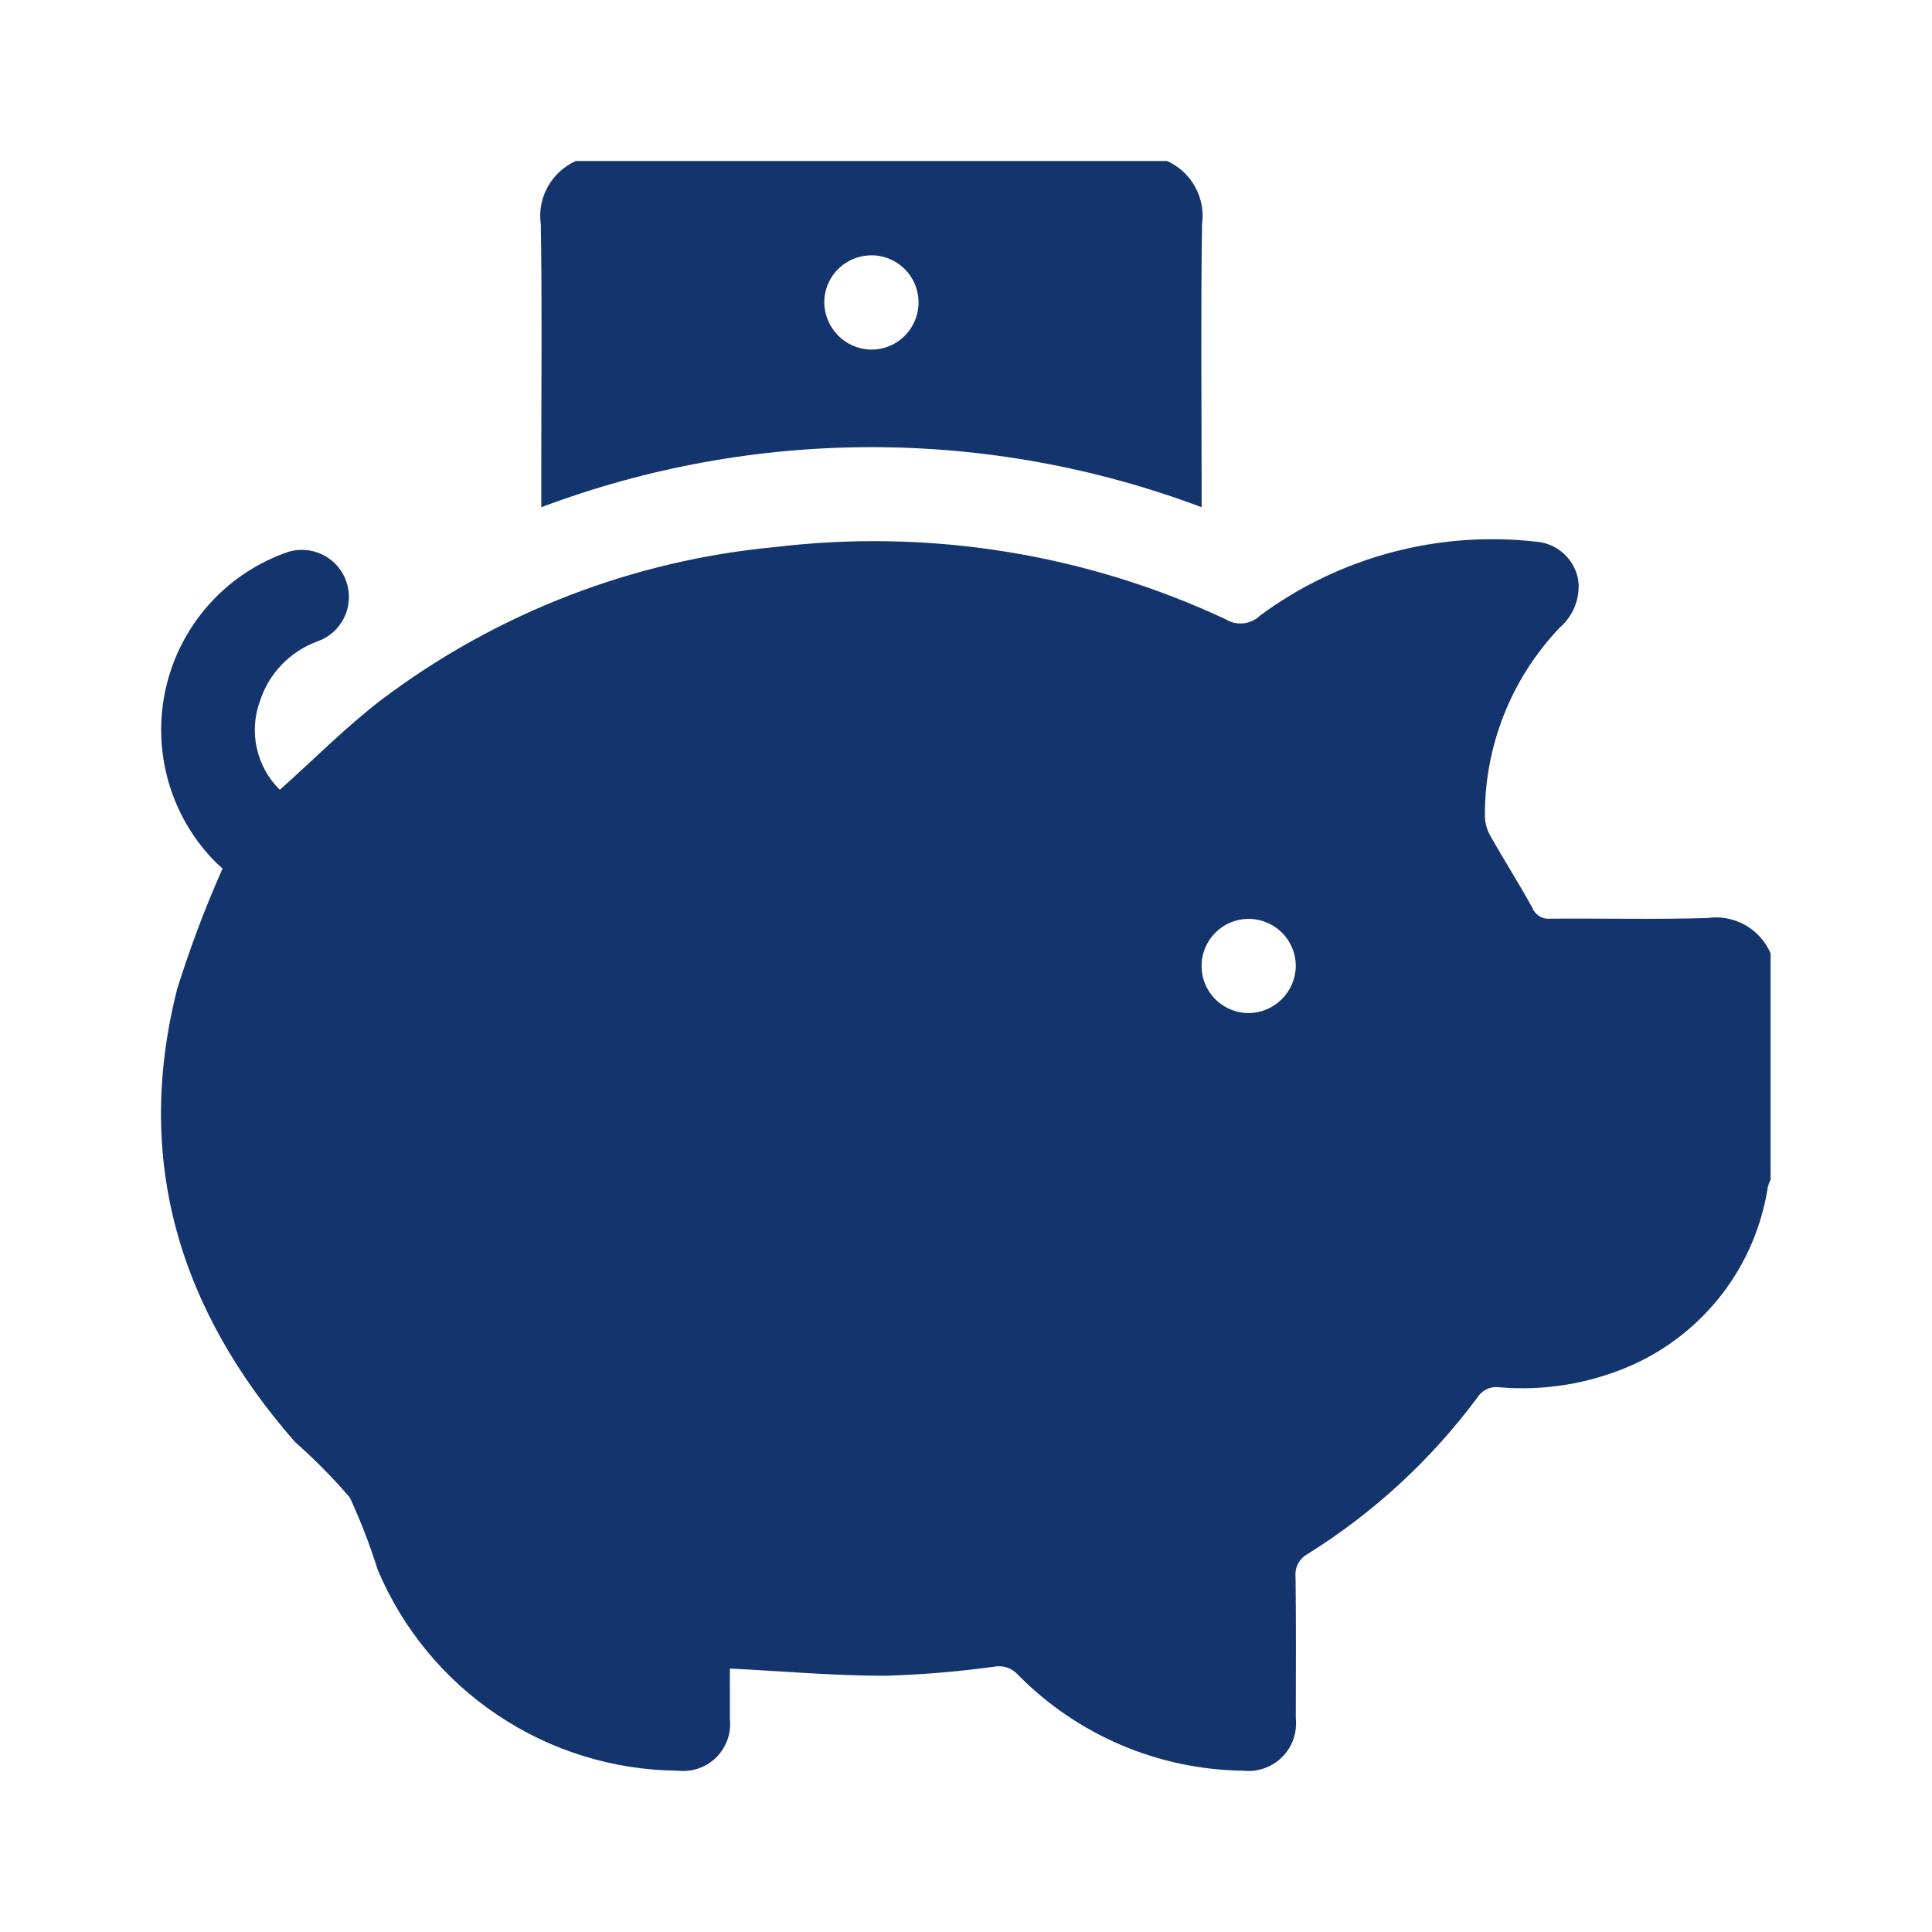
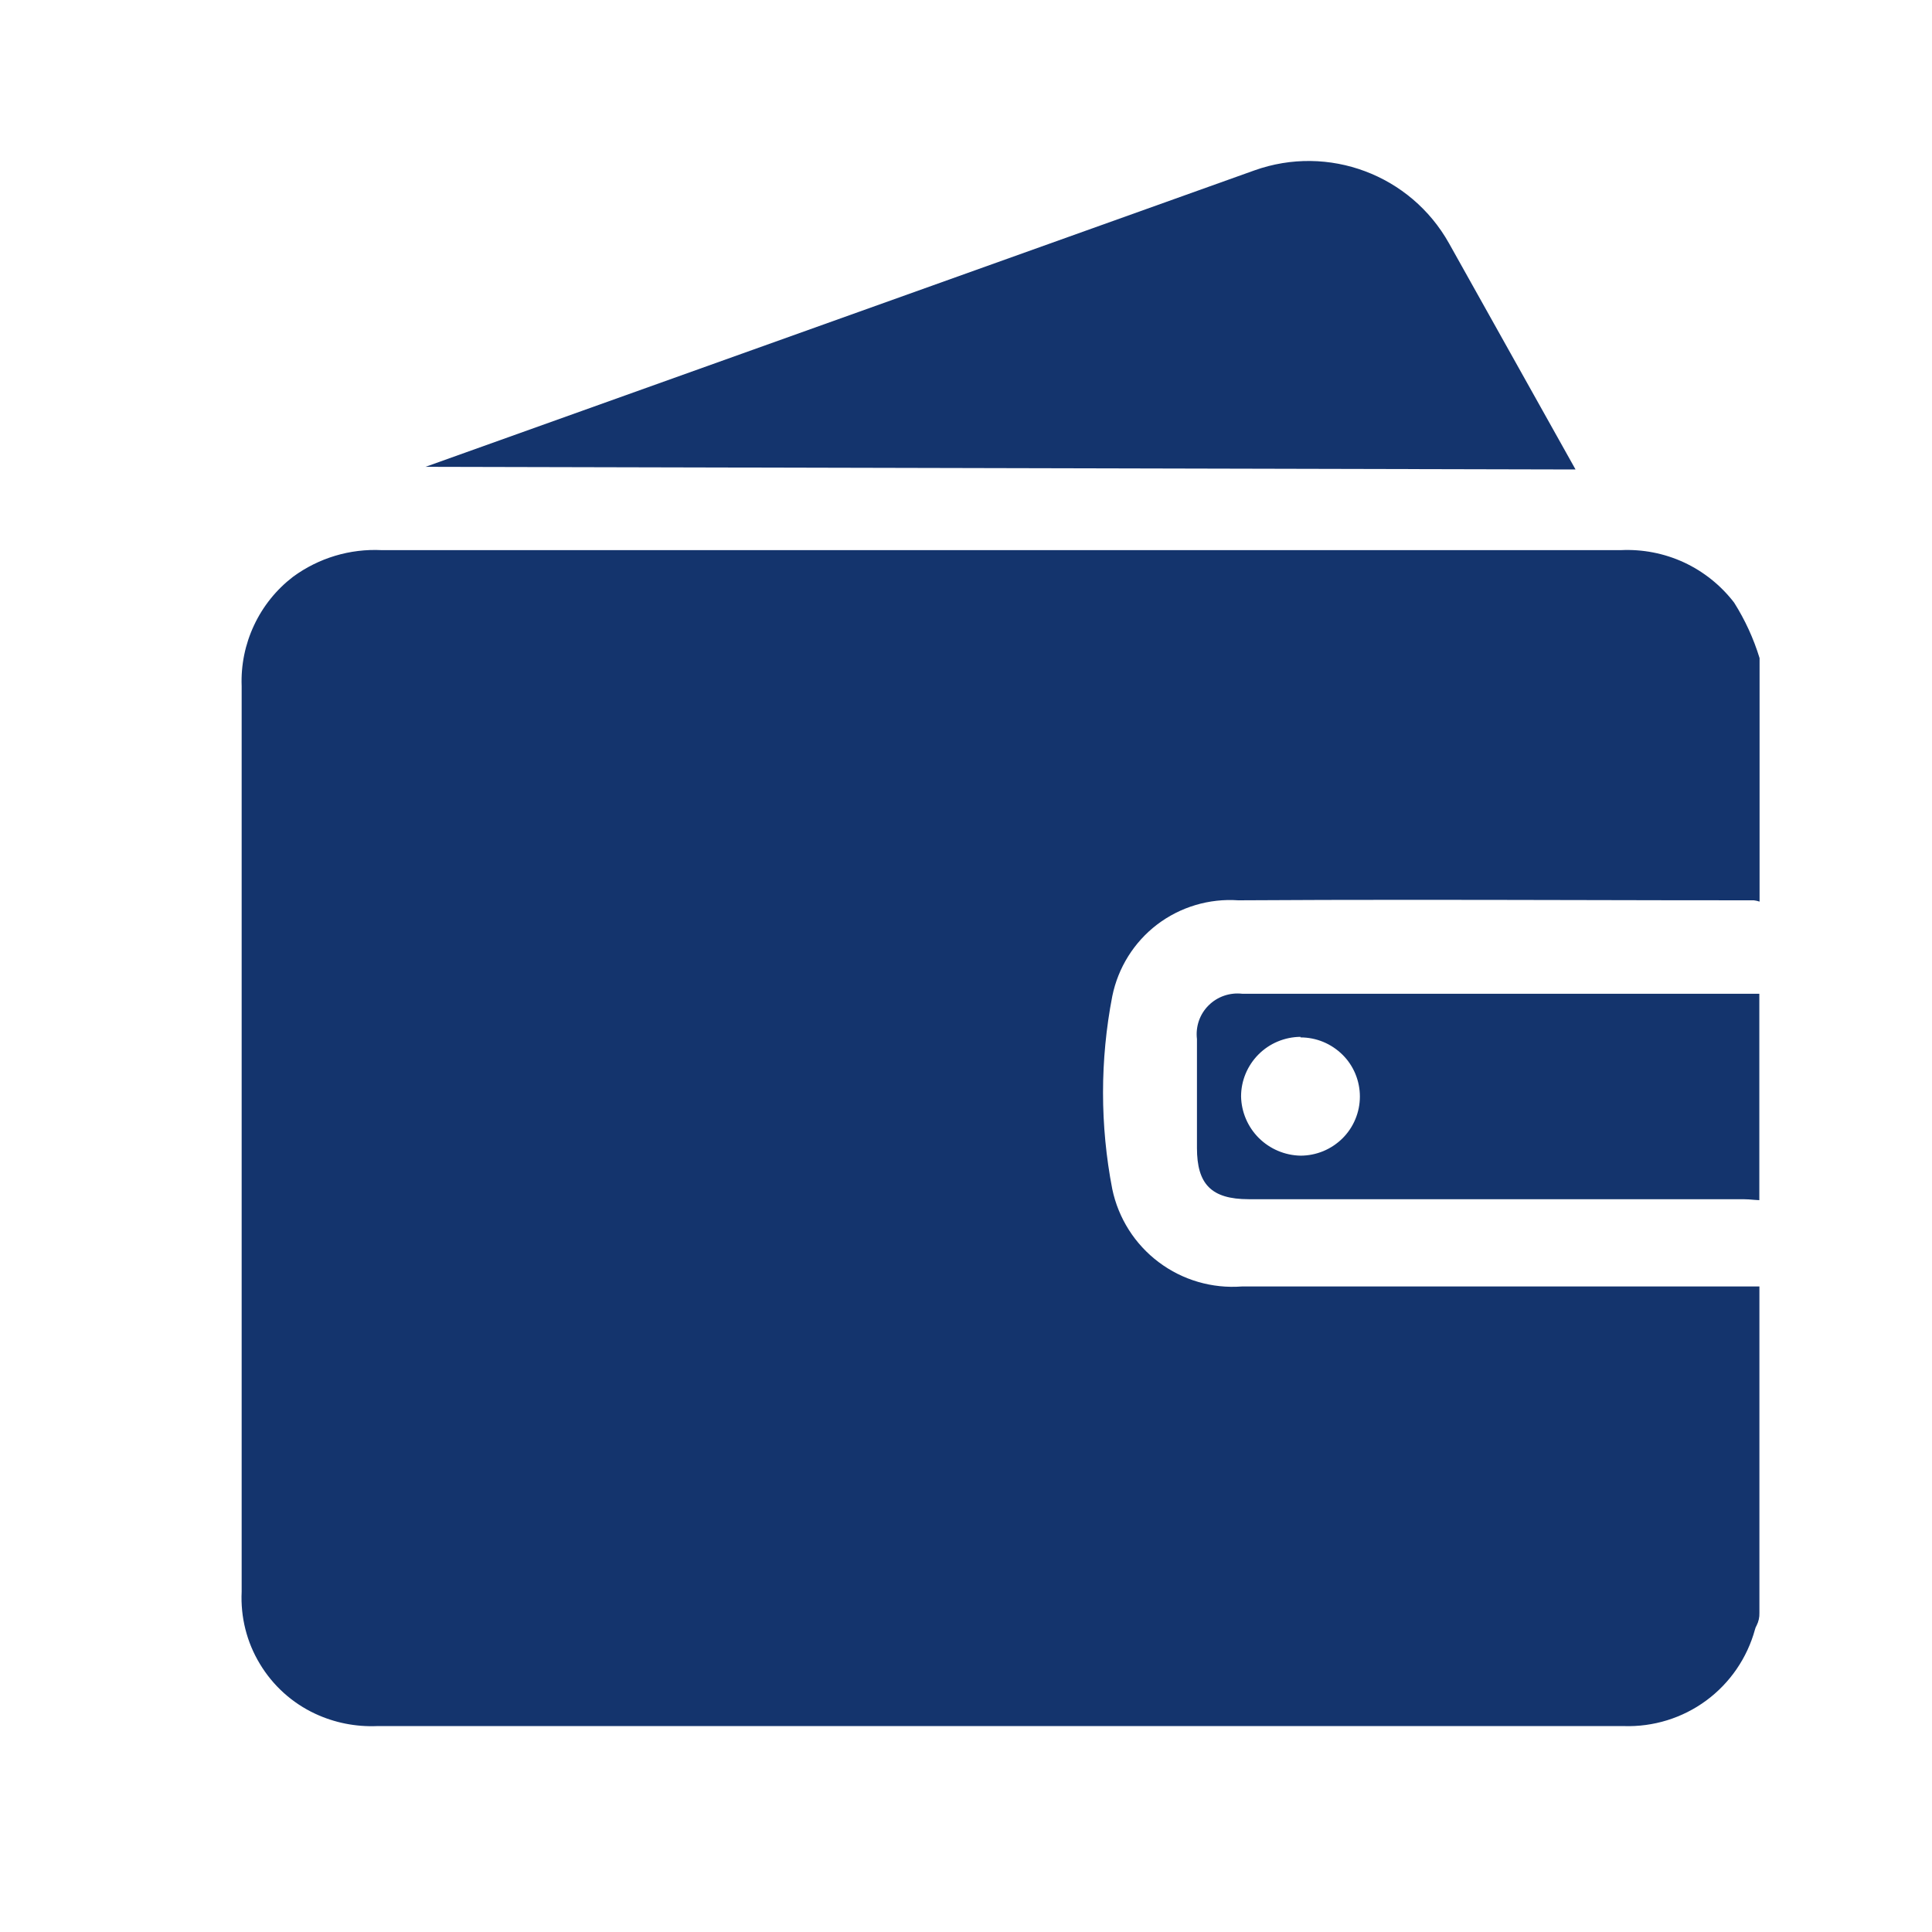
<svg xmlns="http://www.w3.org/2000/svg" width="24" height="24" viewBox="0 0 24 24" fill="none">
-   <path d="M21.995 11.843V14.655C21.981 14.683 21.97 14.713 21.961 14.743C21.887 15.225 21.694 15.68 21.398 16.068C21.102 16.455 20.714 16.762 20.269 16.96C19.748 17.189 19.178 17.283 18.611 17.232C18.56 17.227 18.509 17.236 18.464 17.259C18.419 17.282 18.38 17.316 18.353 17.36C17.777 18.135 17.061 18.795 16.241 19.306C16.192 19.333 16.151 19.375 16.125 19.425C16.099 19.475 16.088 19.532 16.094 19.589C16.101 20.174 16.098 20.76 16.097 21.346C16.106 21.434 16.096 21.523 16.066 21.607C16.037 21.69 15.989 21.766 15.926 21.828C15.863 21.891 15.787 21.938 15.703 21.967C15.619 21.996 15.53 22.006 15.442 21.996C14.388 21.983 13.382 21.554 12.643 20.802C12.607 20.762 12.562 20.733 12.511 20.715C12.46 20.698 12.406 20.694 12.353 20.704C11.902 20.766 11.448 20.804 10.993 20.817C10.357 20.817 9.722 20.76 9.067 20.727V21.36C9.076 21.447 9.065 21.534 9.035 21.616C9.005 21.698 8.957 21.773 8.895 21.834C8.832 21.895 8.757 21.941 8.674 21.969C8.592 21.997 8.504 22.006 8.417 21.996C7.62 21.989 6.843 21.749 6.181 21.305C5.519 20.862 5.001 20.234 4.692 19.5C4.596 19.194 4.48 18.894 4.346 18.603C4.135 18.357 3.906 18.126 3.663 17.911C2.238 16.283 1.659 14.423 2.2 12.289C2.359 11.778 2.548 11.277 2.765 10.789C2.754 10.778 2.699 10.733 2.65 10.681C2.382 10.402 2.189 10.06 2.086 9.687C1.983 9.313 1.975 8.921 2.061 8.543C2.148 8.166 2.327 7.816 2.582 7.525C2.837 7.234 3.161 7.011 3.523 6.876C3.596 6.846 3.674 6.83 3.753 6.831C3.831 6.831 3.909 6.847 3.981 6.879C4.054 6.91 4.119 6.955 4.173 7.012C4.227 7.069 4.27 7.137 4.297 7.21C4.325 7.284 4.337 7.363 4.334 7.441C4.33 7.52 4.311 7.597 4.277 7.668C4.243 7.739 4.195 7.803 4.136 7.855C4.077 7.907 4.008 7.946 3.934 7.971C3.769 8.033 3.62 8.131 3.498 8.259C3.376 8.386 3.284 8.539 3.23 8.707C3.16 8.895 3.147 9.1 3.19 9.295C3.234 9.491 3.333 9.67 3.476 9.811C3.904 9.43 4.303 9.024 4.751 8.683C6.173 7.614 7.864 6.96 9.636 6.795C11.547 6.567 13.483 6.878 15.226 7.693C15.293 7.734 15.371 7.752 15.449 7.743C15.527 7.734 15.599 7.7 15.655 7.645C16.646 6.915 17.877 6.588 19.099 6.731C19.227 6.744 19.347 6.8 19.439 6.89C19.531 6.979 19.591 7.097 19.608 7.225C19.617 7.331 19.601 7.439 19.561 7.538C19.521 7.638 19.457 7.726 19.376 7.796C18.771 8.43 18.438 9.274 18.446 10.15C18.451 10.239 18.477 10.324 18.523 10.4C18.69 10.694 18.871 10.979 19.034 11.275C19.051 11.319 19.082 11.356 19.123 11.381C19.163 11.406 19.21 11.417 19.258 11.412C19.908 11.407 20.56 11.423 21.209 11.404C21.371 11.38 21.535 11.411 21.677 11.49C21.819 11.569 21.931 11.694 21.995 11.843ZM16.097 12.005C16.098 11.889 16.064 11.775 16.001 11.679C15.937 11.582 15.846 11.506 15.739 11.461C15.633 11.416 15.515 11.403 15.401 11.425C15.287 11.447 15.182 11.502 15.1 11.584C15.018 11.665 14.961 11.77 14.938 11.883C14.915 11.997 14.926 12.115 14.97 12.222C15.014 12.329 15.089 12.421 15.185 12.485C15.282 12.55 15.395 12.585 15.511 12.585C15.665 12.584 15.812 12.522 15.921 12.414C16.031 12.306 16.094 12.159 16.097 12.005ZM14.497 2C14.645 2.066 14.768 2.178 14.846 2.321C14.925 2.463 14.955 2.626 14.932 2.787C14.916 3.882 14.927 4.974 14.927 6.068V6.301C12.283 5.306 9.368 5.306 6.724 6.301V5.736C6.724 4.753 6.735 3.77 6.718 2.787C6.695 2.626 6.725 2.463 6.804 2.321C6.883 2.179 7.005 2.066 7.153 2H14.497ZM10.82 4.343C10.936 4.344 11.05 4.31 11.147 4.247C11.243 4.183 11.319 4.092 11.364 3.985C11.41 3.878 11.422 3.76 11.4 3.646C11.378 3.532 11.323 3.427 11.241 3.345C11.159 3.263 11.055 3.206 10.941 3.183C10.828 3.16 10.71 3.172 10.602 3.216C10.495 3.26 10.403 3.335 10.338 3.431C10.274 3.528 10.239 3.641 10.239 3.757C10.241 3.911 10.303 4.058 10.411 4.168C10.519 4.277 10.666 4.34 10.82 4.343Z" fill="#14346D" />
+   <path d="M19.572 5.832L18.001 3.024C17.524 2.171 16.502 1.788 15.582 2.117L5.286 5.799L19.572 5.832Z" fill="#14346D" />
+   <path d="M21.542 7.486C21.377 7.271 21.163 7.1 20.918 6.986C20.673 6.873 20.404 6.821 20.134 6.834H4.743C4.348 6.814 3.959 6.931 3.64 7.165C3.433 7.324 3.267 7.53 3.156 7.767C3.045 8.003 2.992 8.262 3.002 8.523V19.773C2.987 20.088 3.065 20.4 3.228 20.669C3.39 20.939 3.629 21.155 3.914 21.288C4.155 21.401 4.42 21.453 4.685 21.442H20.171C20.538 21.454 20.899 21.343 21.195 21.125C21.49 20.908 21.704 20.596 21.801 20.242C21.805 20.225 21.812 20.208 21.821 20.193C21.846 20.144 21.858 20.09 21.856 20.036V15.981H15.427C15.058 16.009 14.69 15.902 14.394 15.679C14.098 15.457 13.893 15.134 13.817 14.771C13.664 13.98 13.664 13.167 13.817 12.376C13.889 12.021 14.087 11.704 14.374 11.485C14.662 11.266 15.021 11.159 15.382 11.184C16.805 11.175 18.229 11.178 19.652 11.181C20.364 11.183 21.076 11.184 21.787 11.184C21.811 11.187 21.835 11.192 21.858 11.2V8.175C21.784 7.932 21.677 7.7 21.542 7.486Z" fill="#14346D" />
+   <path fill-rule="evenodd" clip-rule="evenodd" d="M14.869 14.26V12.907C14.86 12.831 14.868 12.754 14.893 12.681C14.918 12.609 14.959 12.543 15.014 12.489C15.068 12.435 15.134 12.394 15.207 12.369C15.28 12.344 15.357 12.336 15.434 12.345H21.855V14.909C21.834 14.908 21.813 14.906 21.793 14.905C21.746 14.901 21.702 14.897 21.654 14.897H15.512C15.044 14.897 14.869 14.707 14.869 14.26ZM16.438 12.943C16.348 12.906 16.252 12.887 16.155 12.887V12.88C15.959 12.882 15.771 12.96 15.633 13.099C15.495 13.238 15.417 13.425 15.417 13.62C15.421 13.814 15.5 13.999 15.637 14.136C15.775 14.273 15.96 14.352 16.155 14.356C16.252 14.356 16.348 14.337 16.438 14.3C16.527 14.263 16.608 14.209 16.677 14.141C16.746 14.072 16.8 13.992 16.837 13.902C16.874 13.813 16.893 13.718 16.893 13.621C16.893 13.525 16.874 13.43 16.837 13.34C16.8 13.251 16.746 13.17 16.677 13.102C16.608 13.034 16.527 12.98 16.438 12.943Z" fill="#14346D" />
</svg>
